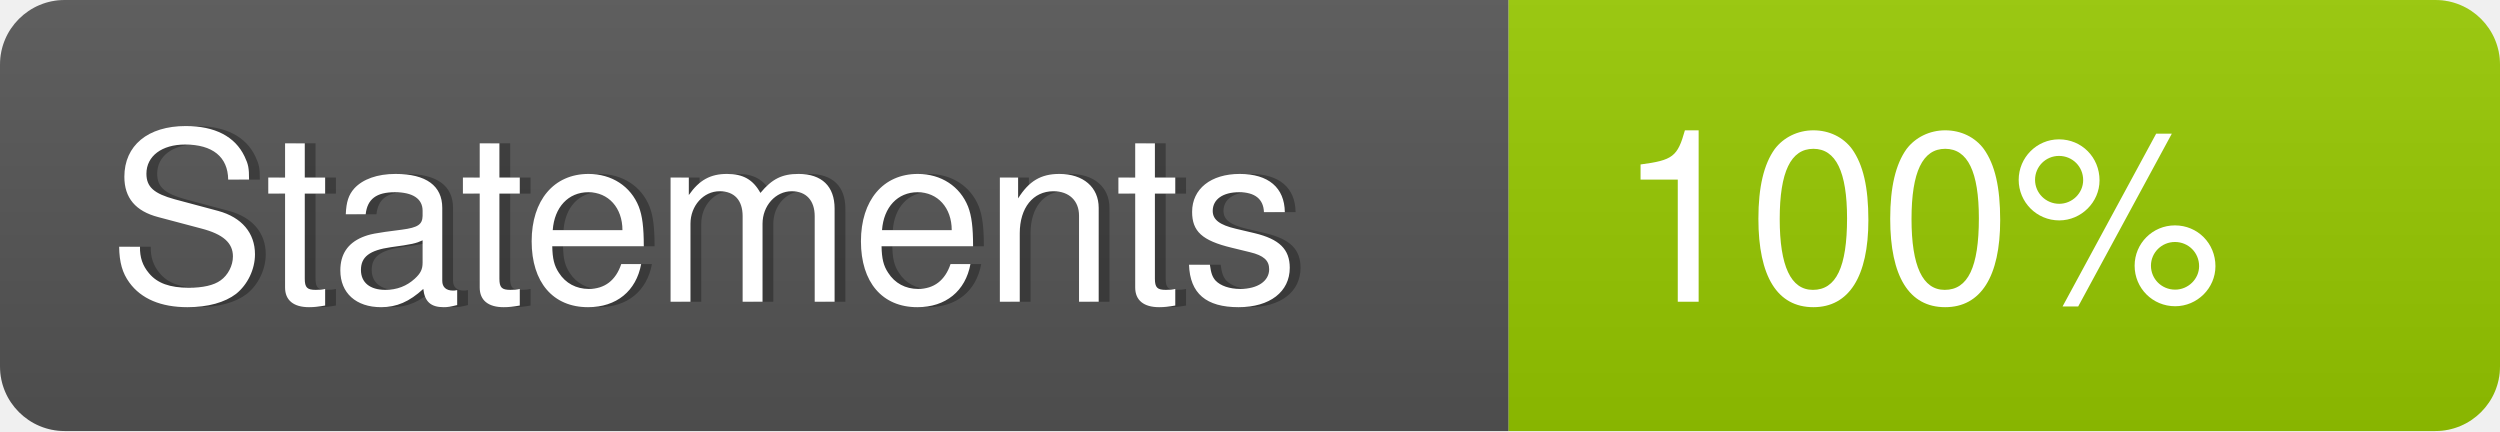
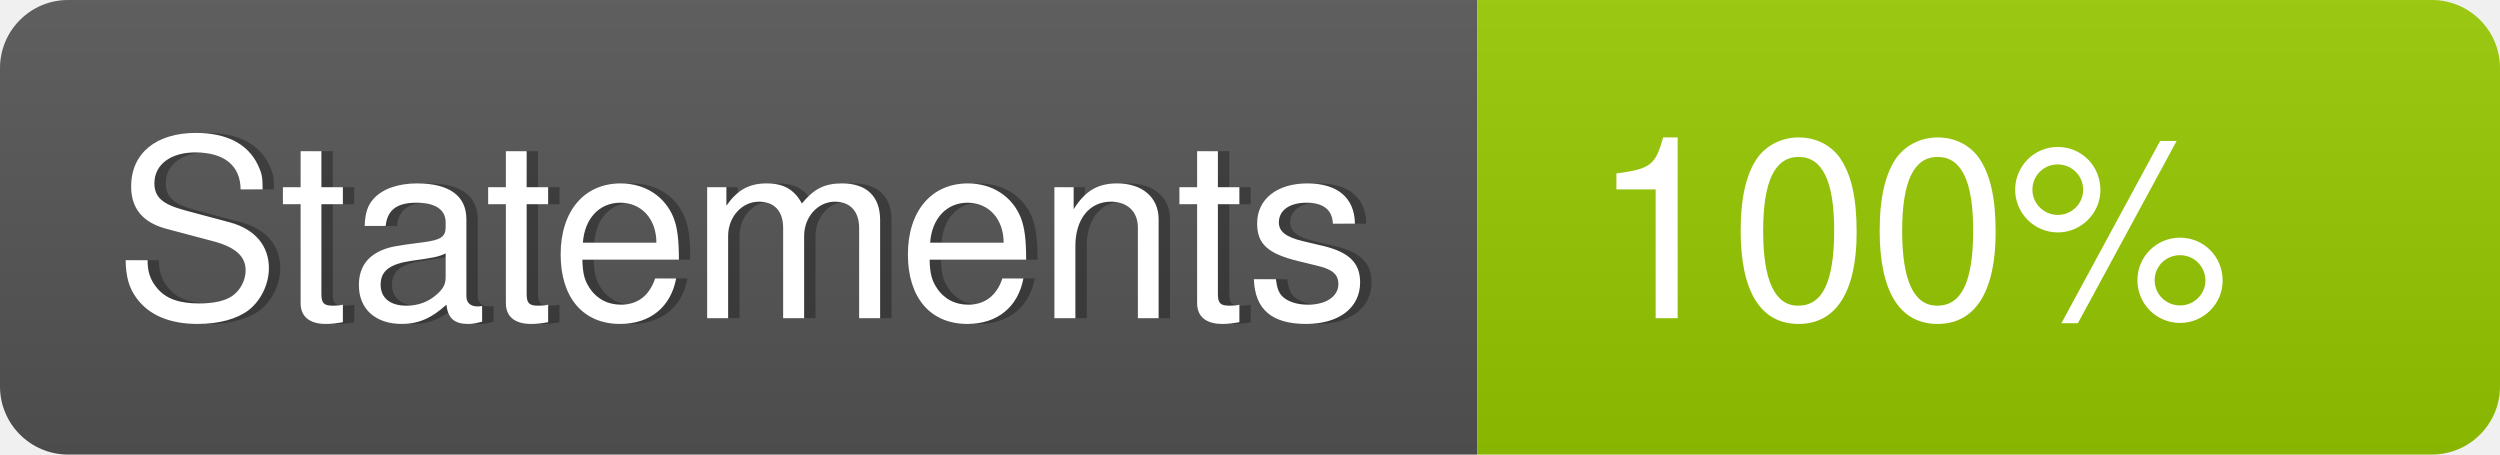
- <svg xmlns="http://www.w3.org/2000/svg" width="116" height="20">
+ <svg xmlns="http://www.w3.org/2000/svg" width="110" height="20">
  <linearGradient id="s" x2="0" y2="100%">
    <stop offset="0" stop-color="#bbb" stop-opacity=".1" />
    <stop offset="1" stop-opacity=".1" />
  </linearGradient>
  <clipPath id="r">
-     <rect width="116" height="20" rx="3" fill="#fff" />
+     <rect width="110" height="20" rx="3" fill="#fff" />
  </clipPath>
  <g clip-path="url(#r)">
-     <rect width="70" height="20" fill="#555" />
-     <rect x="70" width="46" height="20" fill="#97ca00" />
-     <rect width="116" height="20" fill="url(#s)" />
+     <rect width="65" height="20" fill="#555" />
+     <rect x="65" width="46" height="20" fill="#97ca00" />
+     <rect width="110" height="20" fill="url(#s)" />
  </g>
  <g fill="#fff" font-family="Helvetica,Tahoma,Arial" font-size="110">
    <text x="55" y="140" fill="#000" fill-opacity=".3" transform="scale(.1)">
        Statements
      </text>
    <text x="50" y="140" transform="scale(.1)">
        Statements
      </text>
-     <text x="750" y="140" transform="scale(.1)">
+     <text x="700" y="140" transform="scale(.1)">
        100%
      </text>
  </g>
</svg>
